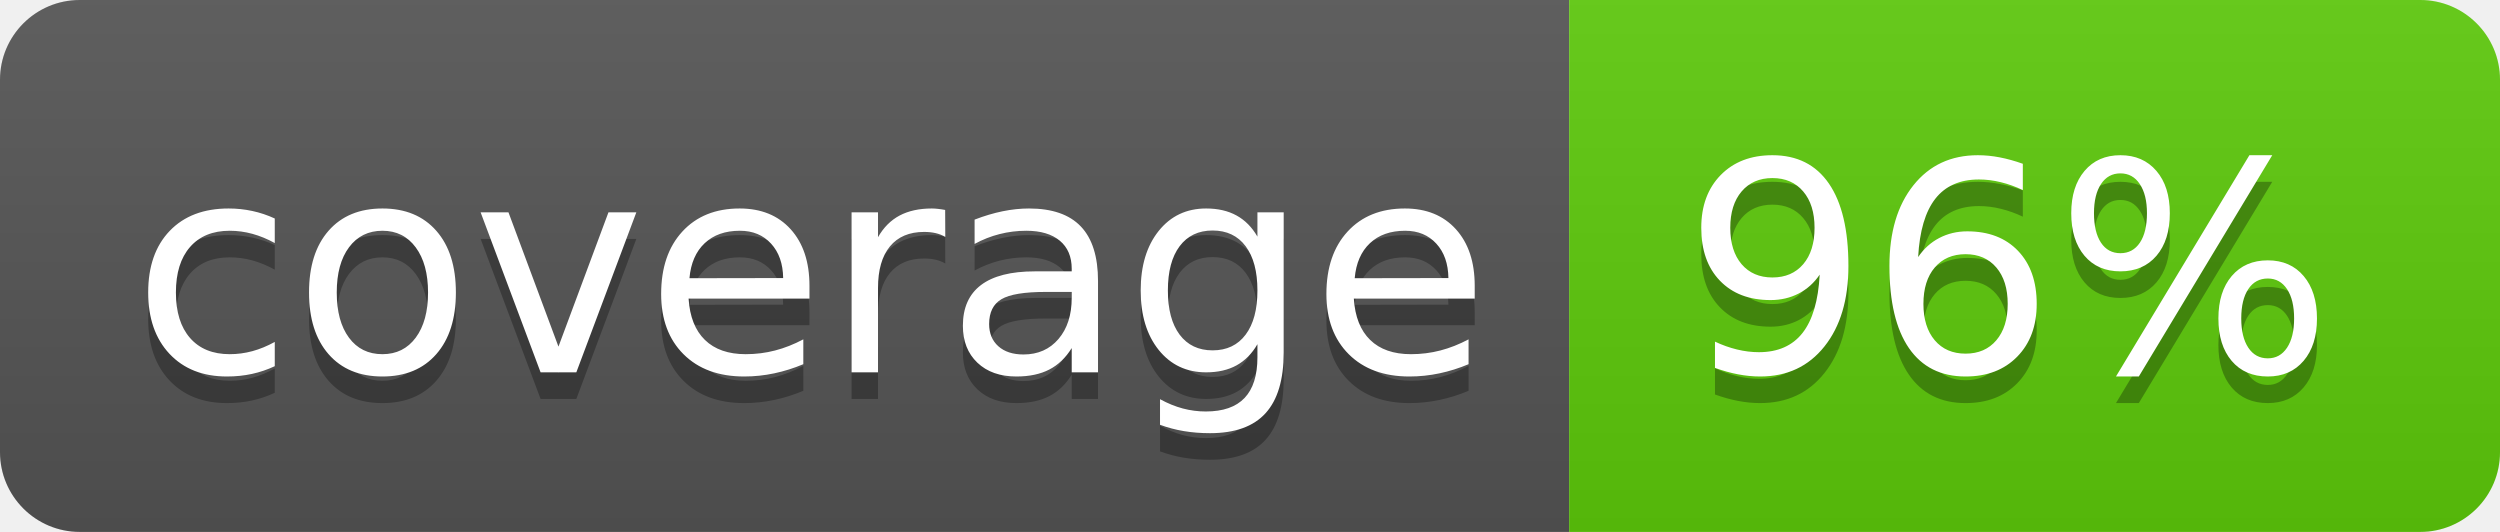
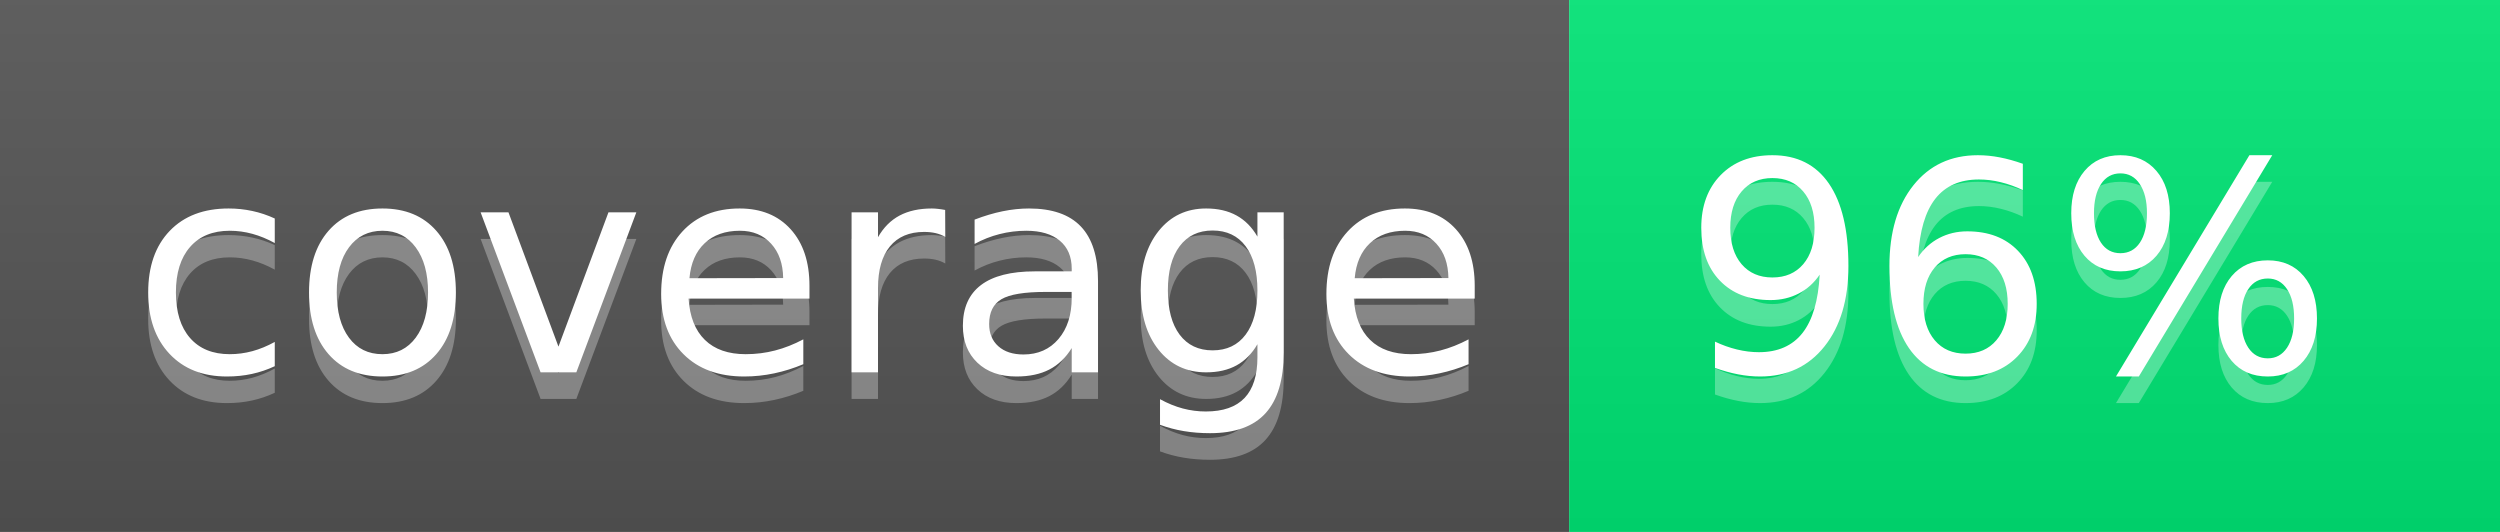
<svg xmlns="http://www.w3.org/2000/svg" width="94" height="20">
  <linearGradient id="b" x2="0" y2="100%">
    <stop offset="0" stop-color="#bbb" stop-opacity=".1" />
    <stop offset="1" stop-opacity=".1" />
  </linearGradient>
  <clipPath id="a">
-     <rect width="94" height="20" rx="3" fill="#fff" />
+     <rect width="94" height="20" rx="0" fill="#fff" />
  </clipPath>
  <g clip-path="url(#a)">
    <path fill="#555" d="M0 0h59v20H0z" />
-     <path fill="#5dcb0b" d="M59 0h35v20H59z" />
+     <path fill="#00e676" d="M59 0h35v20H59z" />
    <path fill="url(#b)" d="M0 0h94v20H0z" />
  </g>
  <g fill="#fff" text-anchor="middle" font-family="DejaVu Sans,Verdana,Geneva,sans-serif" font-size="110">
-     <text x="305" y="150" fill="#010101" fill-opacity=".3" transform="scale(.1)" textLength="490">coverage</text>
+     <text x="305" y="150" fill="#ffffff" fill-opacity=".3" transform="scale(.1)" textLength="490">coverage</text>
    <text x="305" y="140" transform="scale(.1)" textLength="490">coverage</text>
-     <text x="755" y="150" fill="#010101" fill-opacity=".3" transform="scale(.1)" textLength="250">96%</text>
+     <text x="755" y="150" fill="#ffffff" fill-opacity=".3" transform="scale(.1)" textLength="250">96%</text>
    <text x="755" y="140" transform="scale(.1)" textLength="250">96%</text>
  </g>
</svg>
